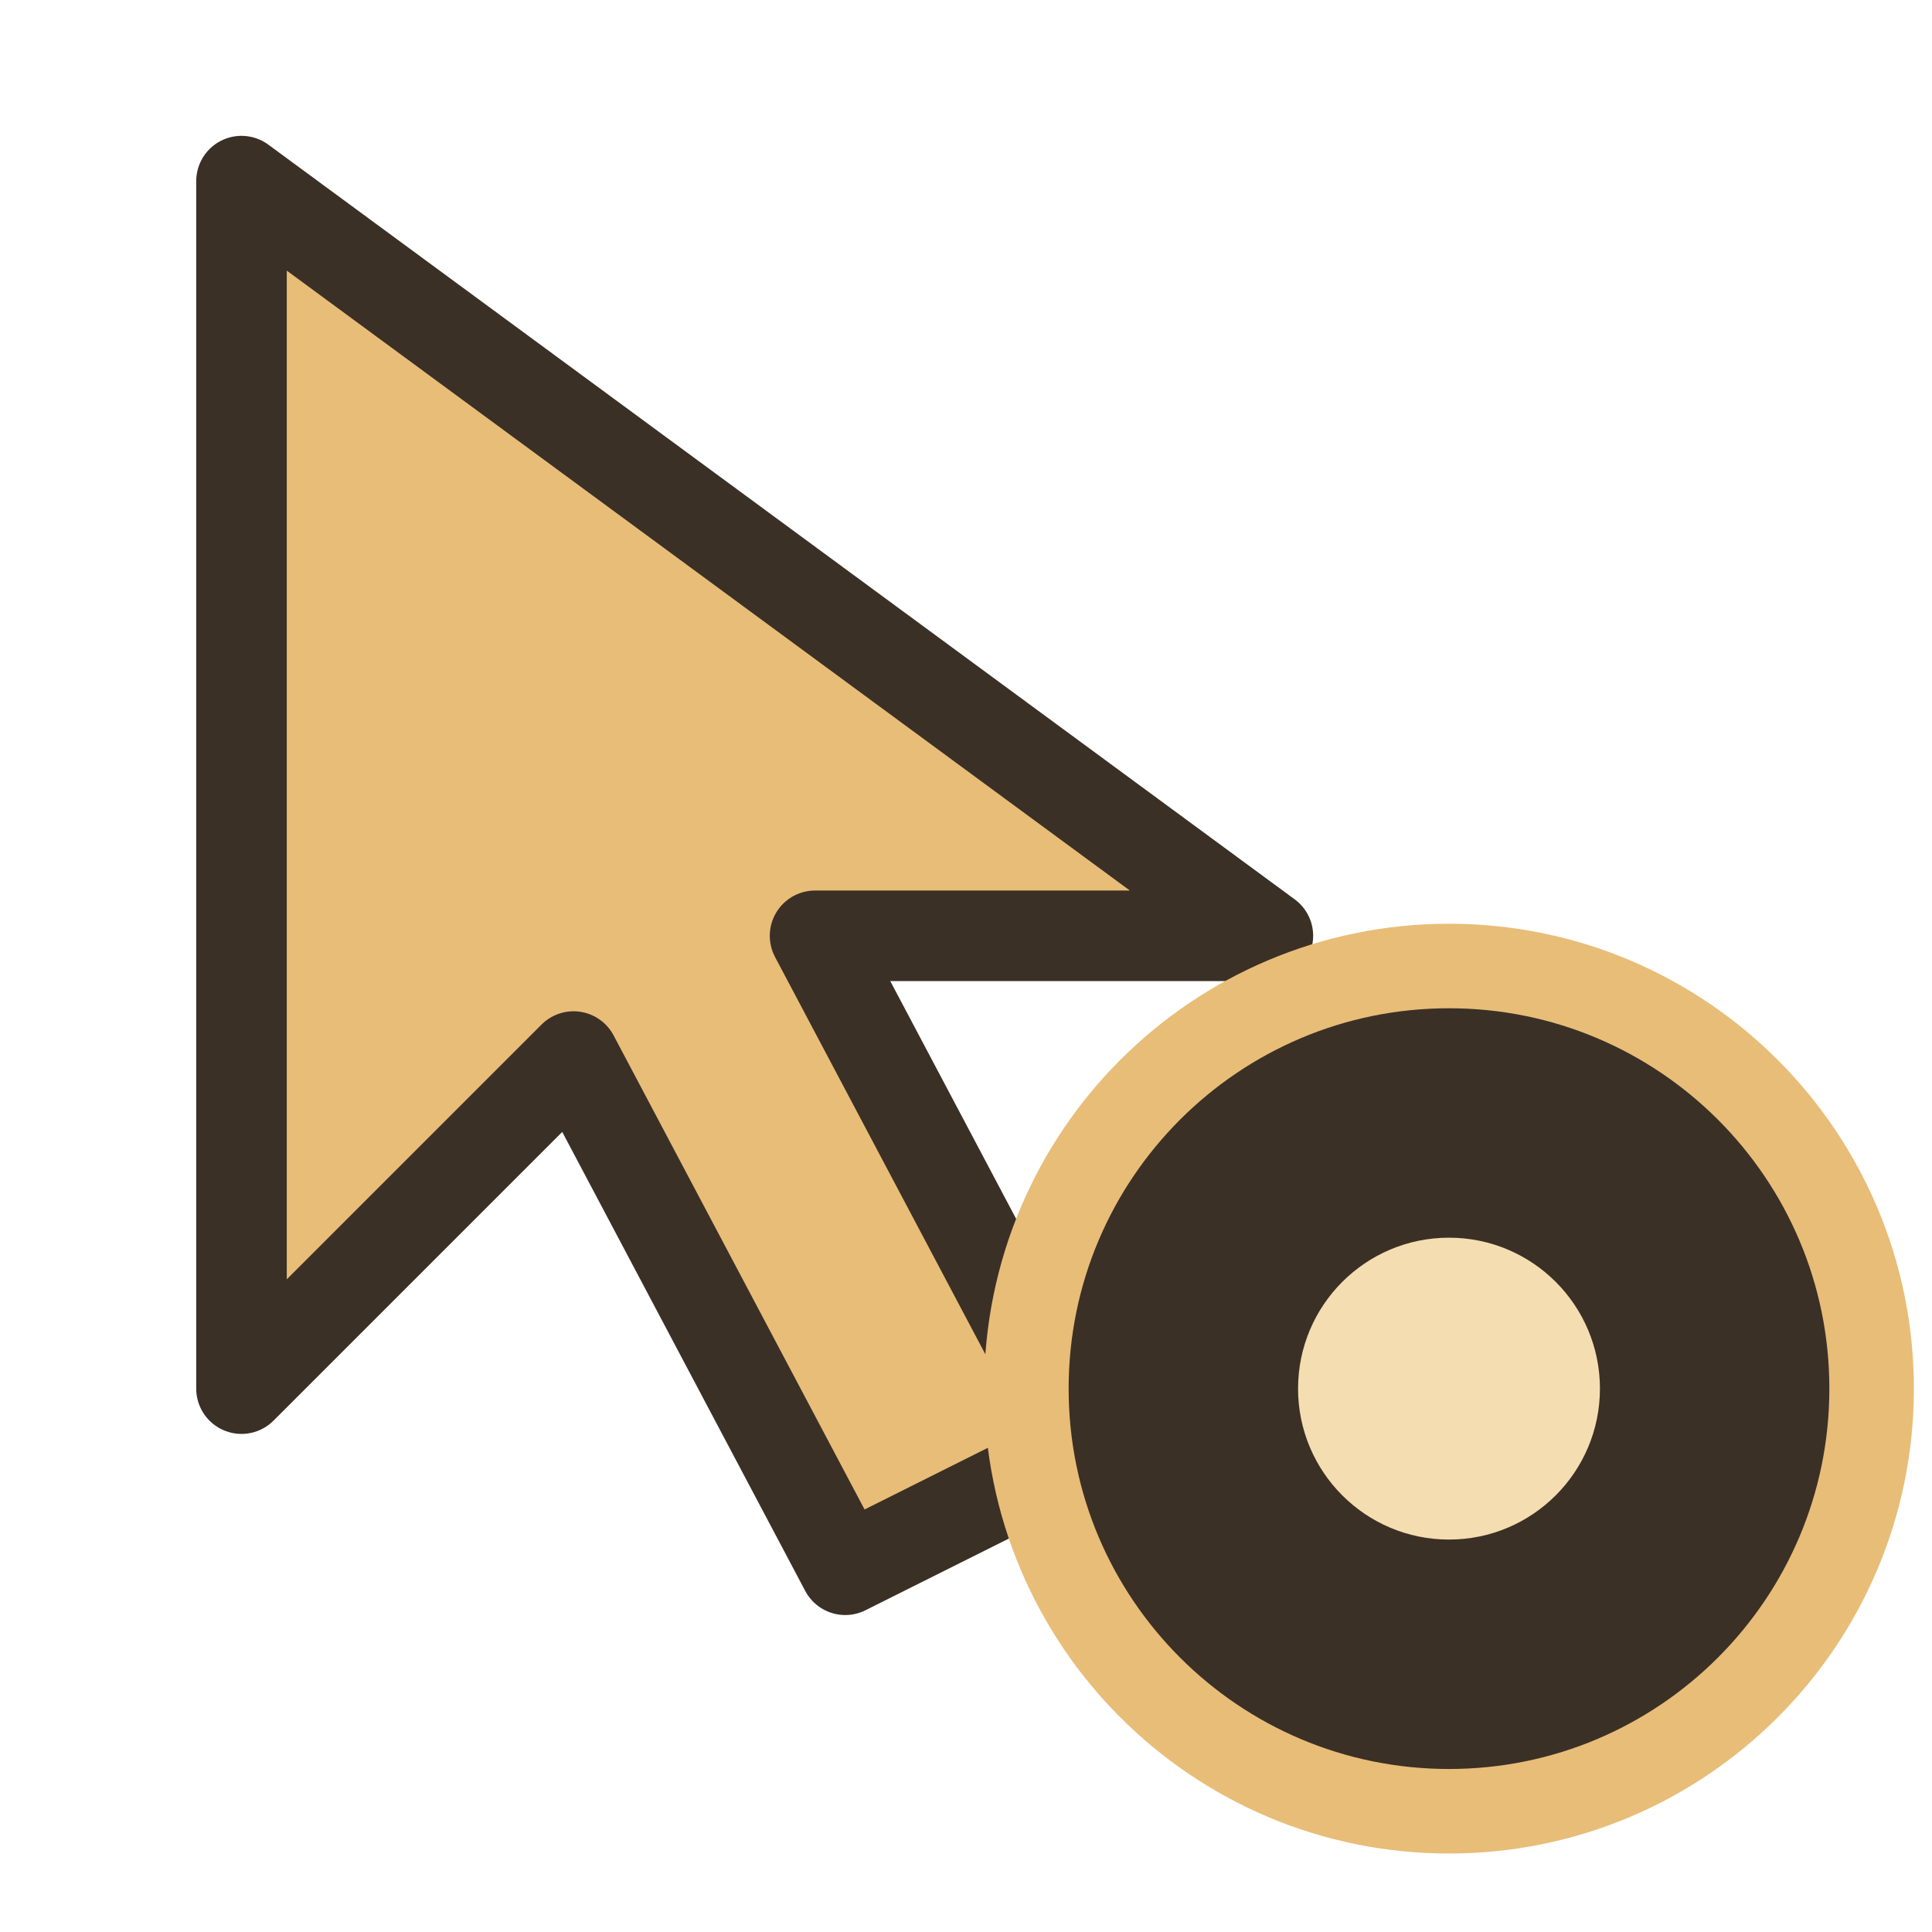
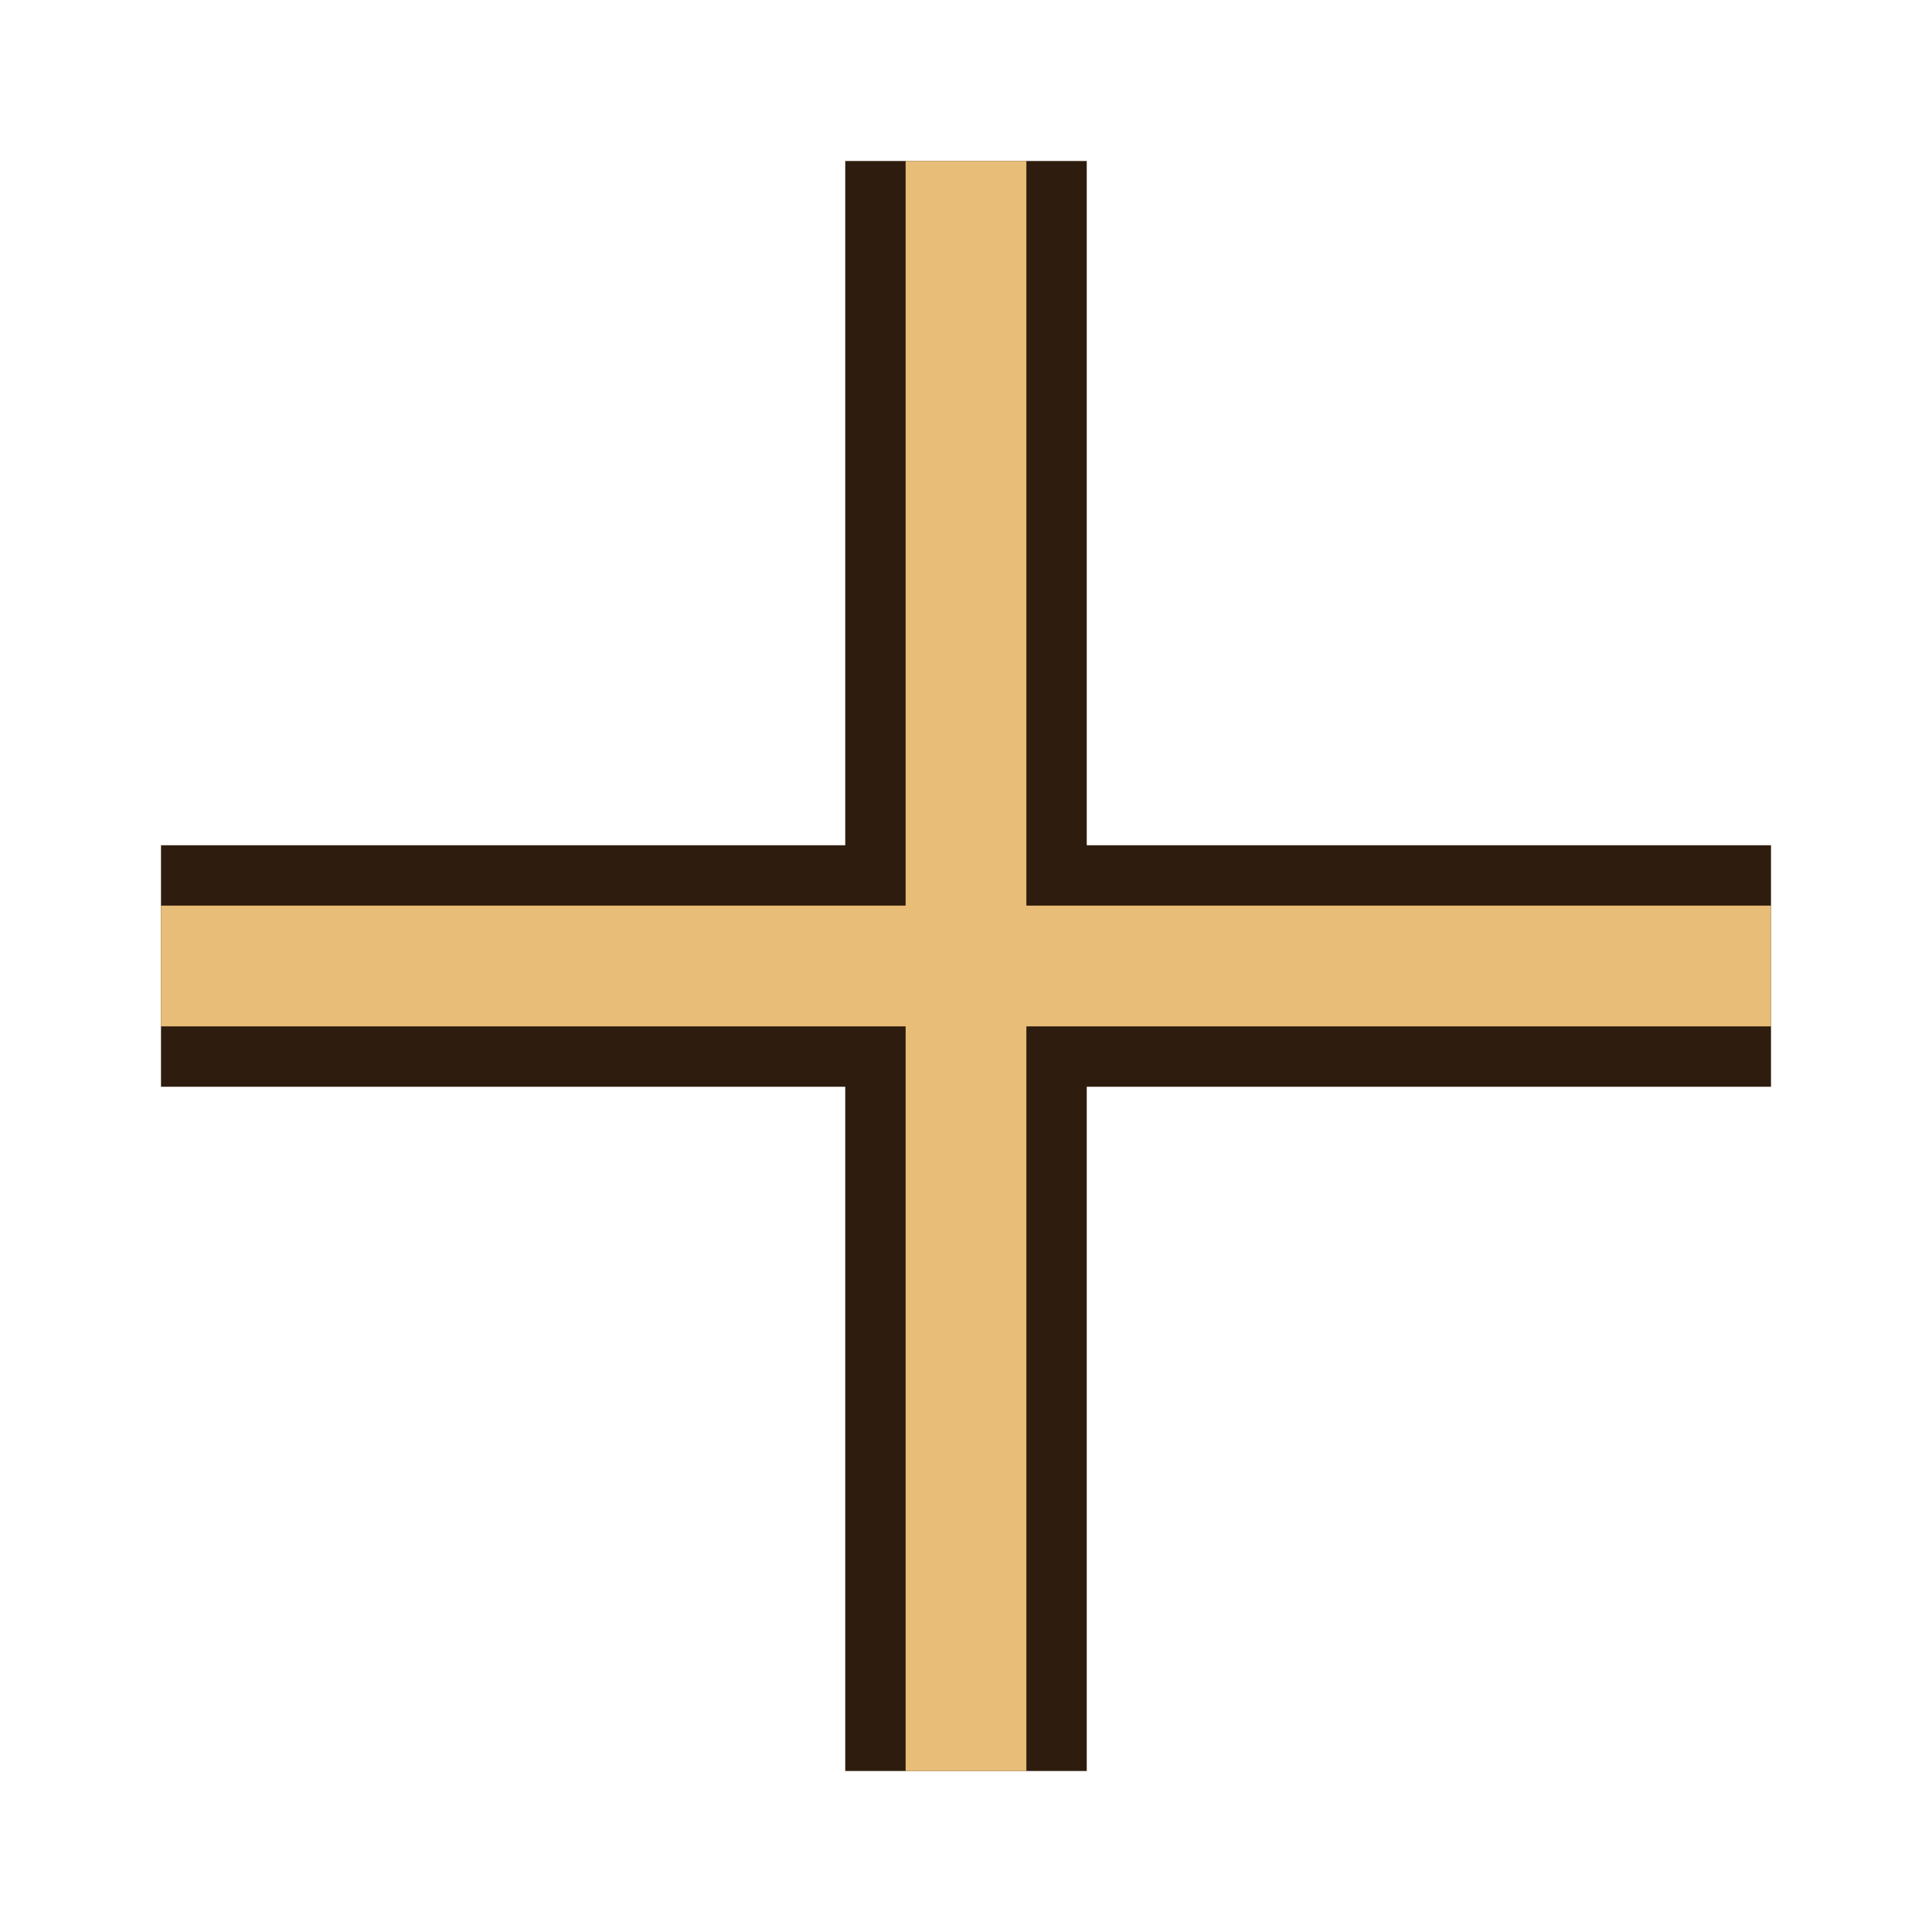
- <svg xmlns="http://www.w3.org/2000/svg" width="32" height="32" viewBox="0 0 32 32">
-   <path d="M4 3v20l5.5-5.5L14 26l4-2-4.5-8.5H21Z" fill="#e8bd78" stroke="#3b3026" stroke-width="1.5" stroke-linejoin="round" />
-   <circle cx="24" cy="23" r="7" fill="#3b3026" stroke="#e8bd78" stroke-width="1.4" />
-   <circle cx="24" cy="23" r="2.5" fill="#f4ddb0" />
+ <svg xmlns="http://www.w3.org/2000/svg" width="24" height="24" viewBox="0 0 24 24">
+   <path d="M12 2v20M2 12h20" fill="none" stroke="#2e1d0e" stroke-width="3" />
+   <path d="M12 2v20M2 12h20" fill="none" stroke="#e8bd78" stroke-width="1.5" />
</svg>
